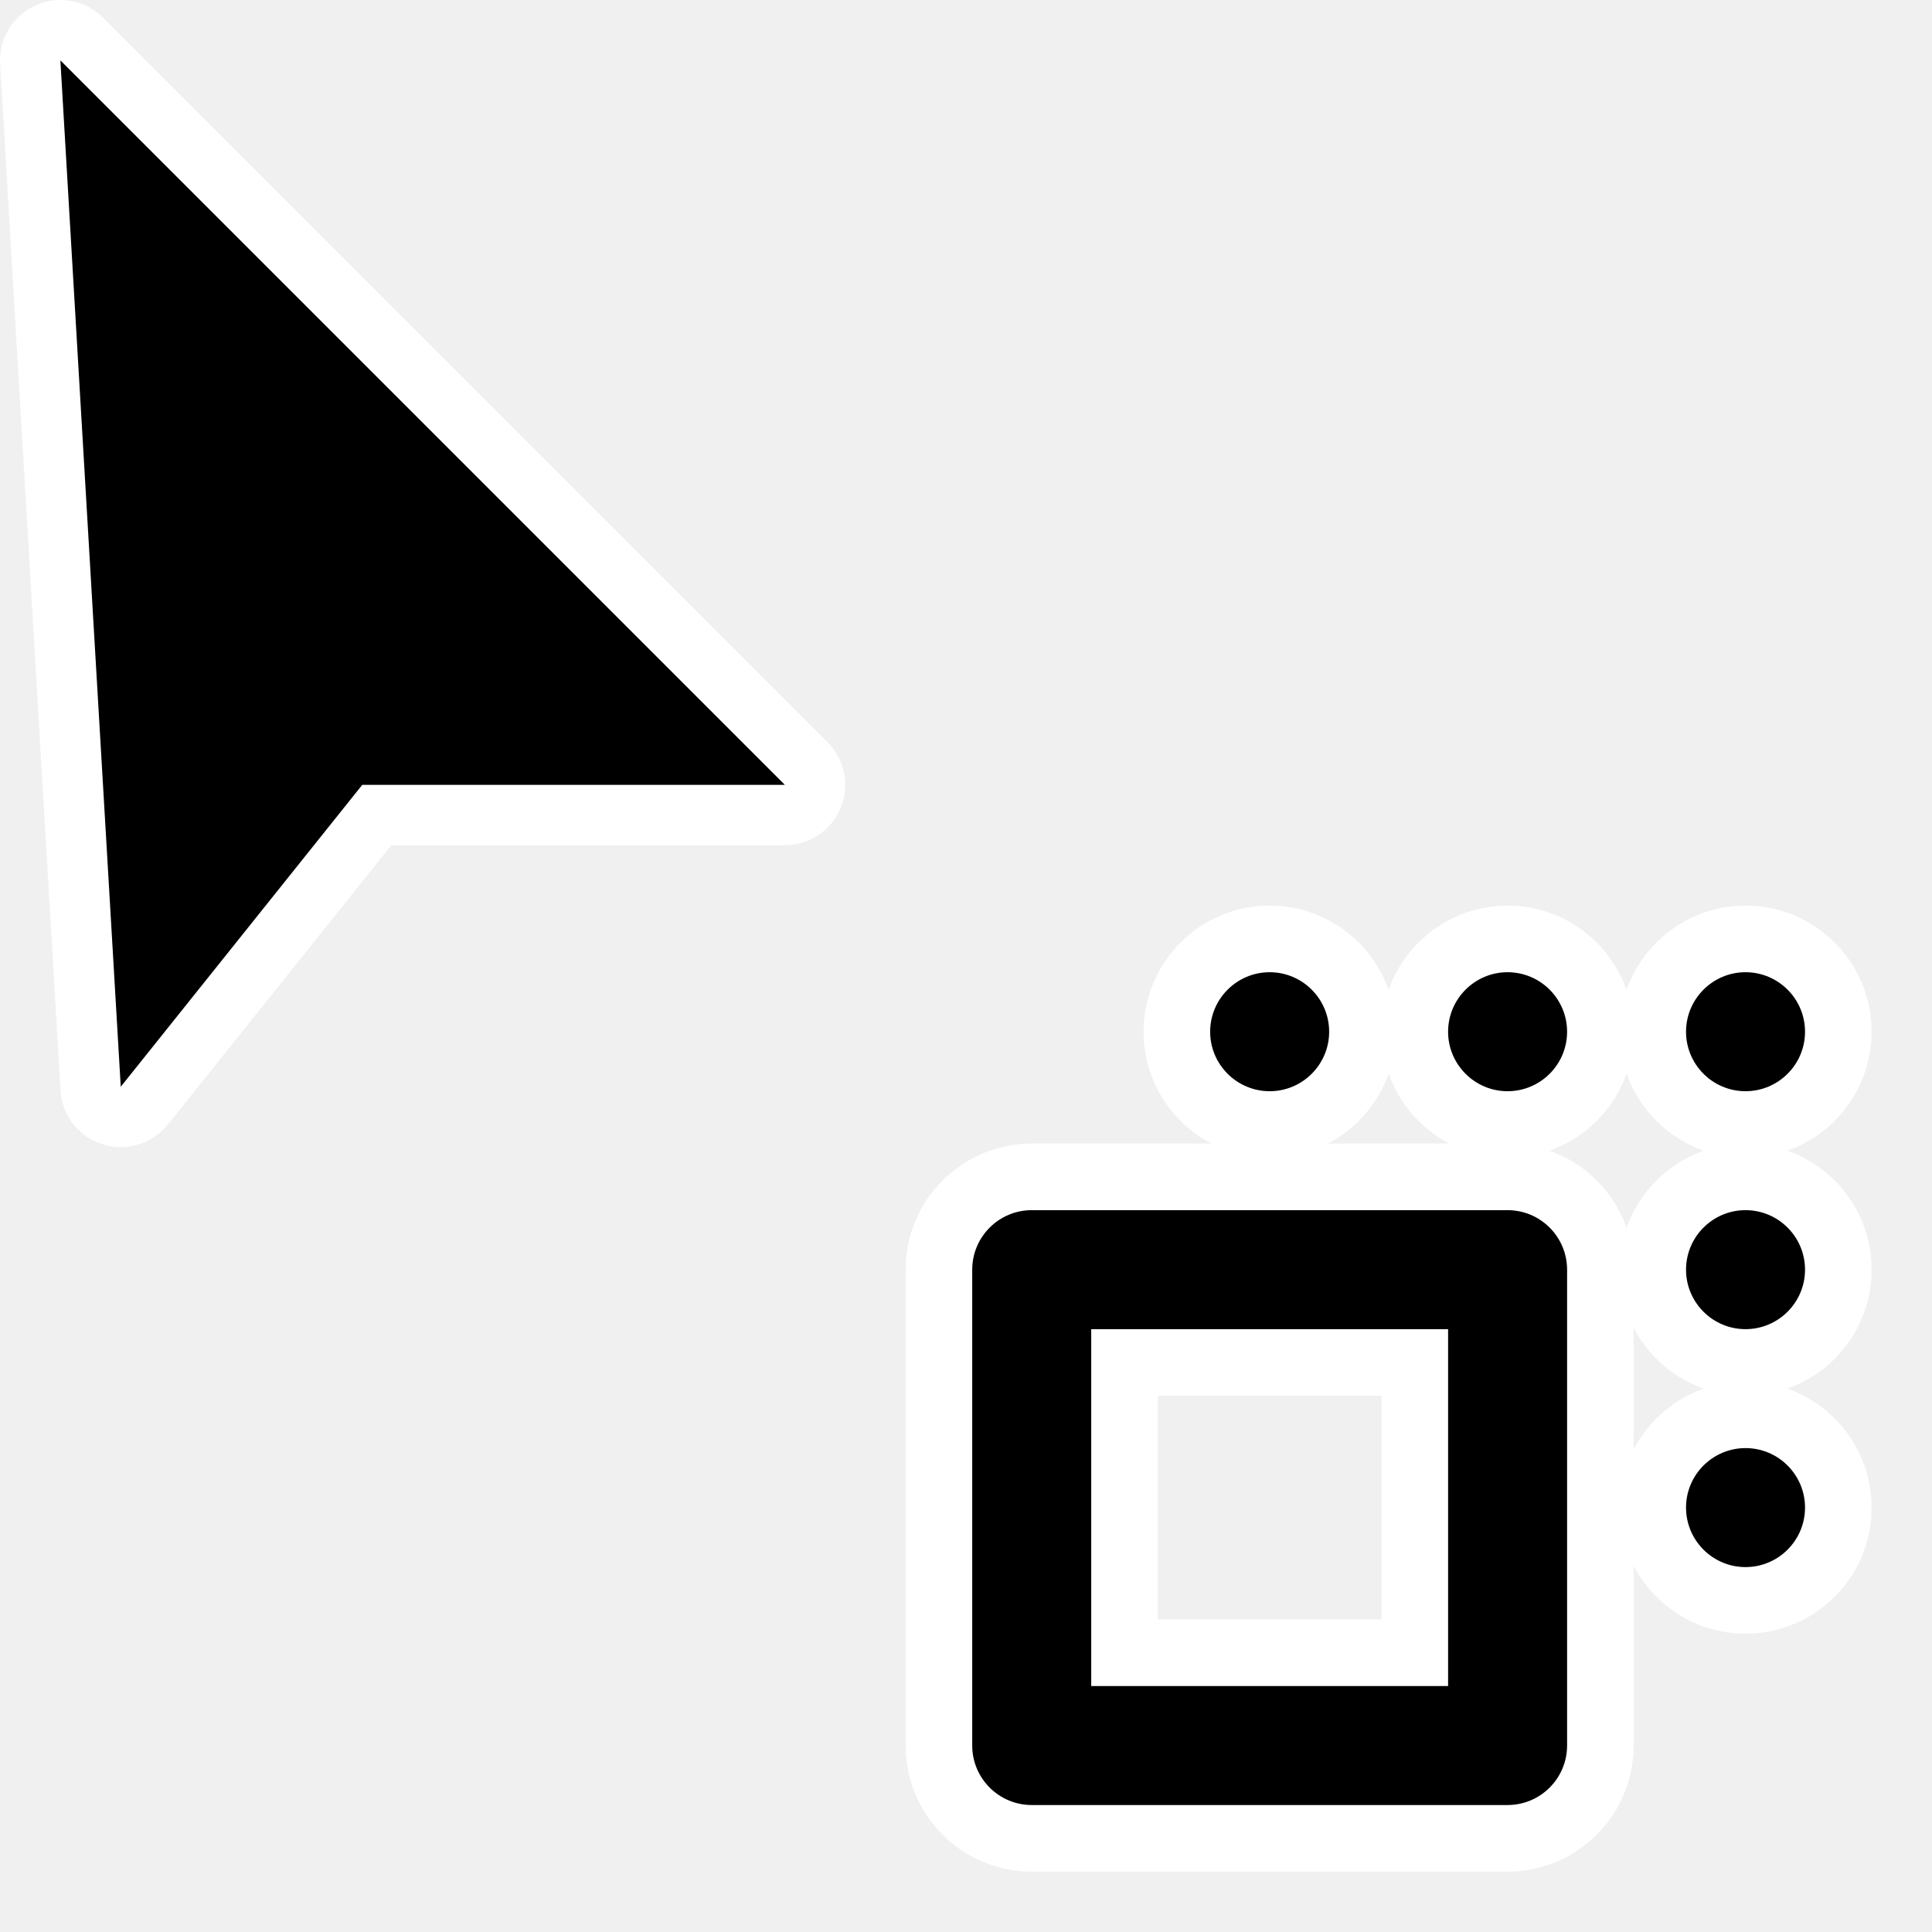
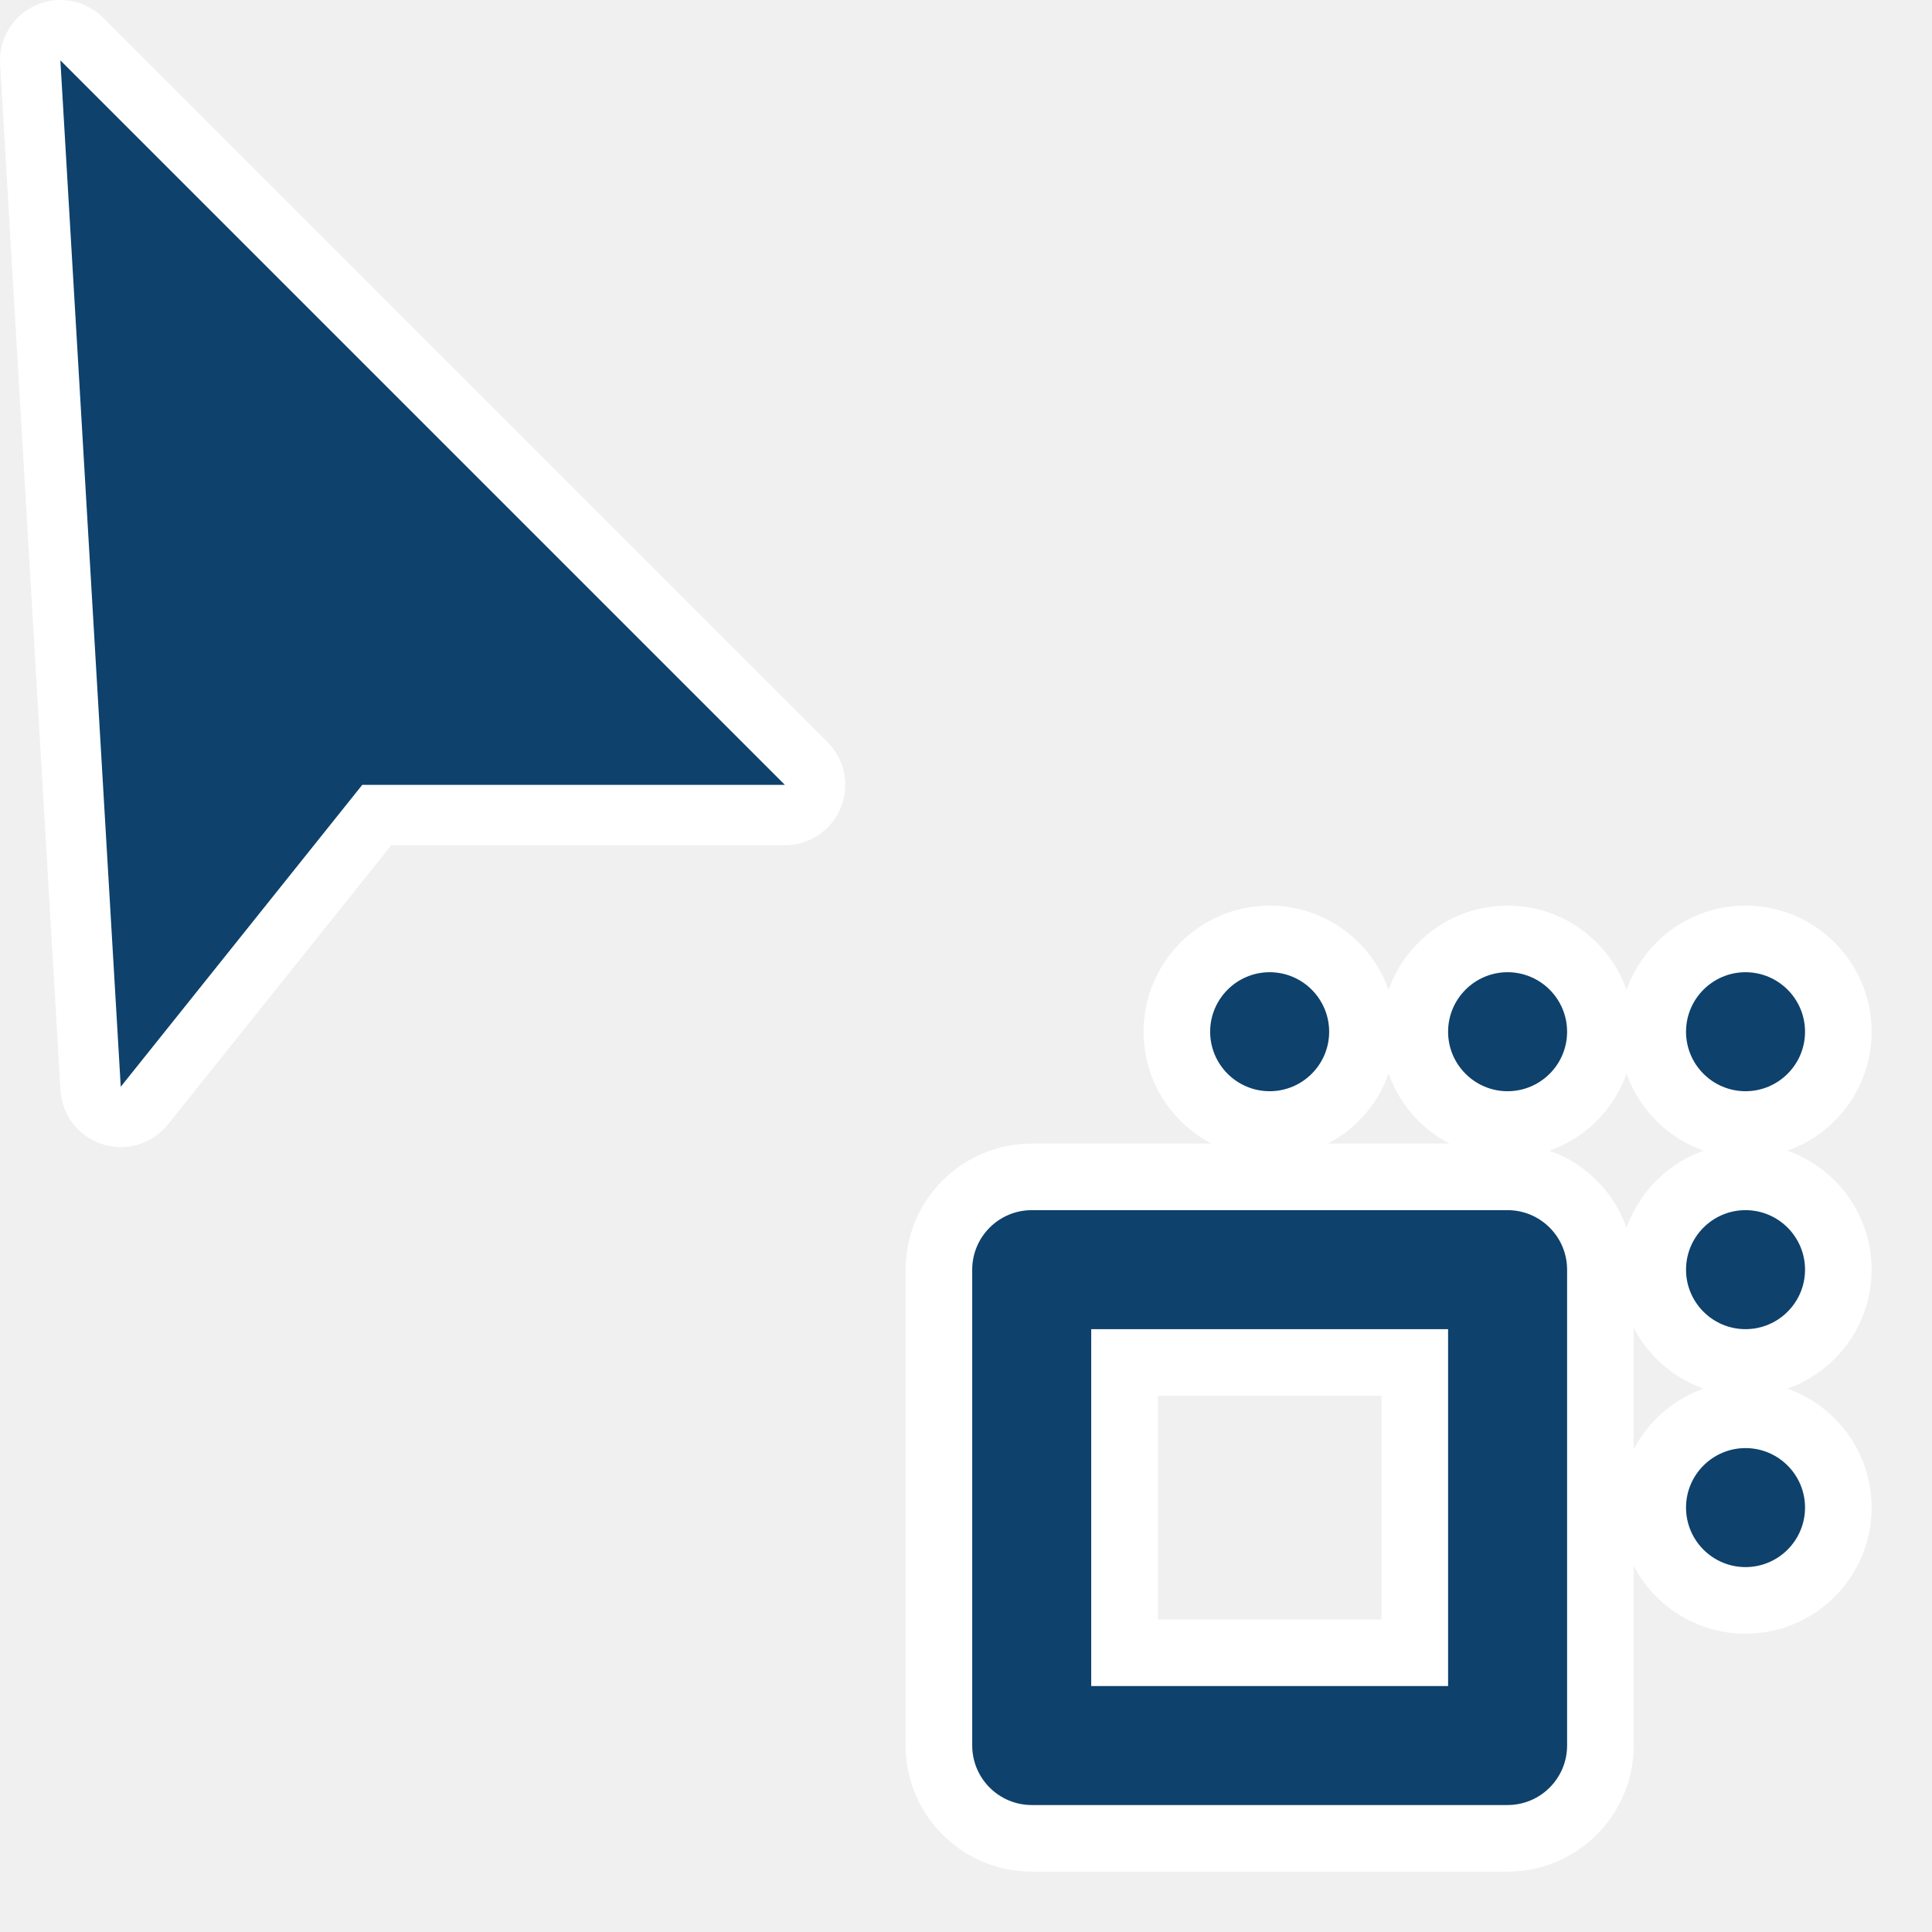
<svg xmlns="http://www.w3.org/2000/svg" width="100%" height="100%" viewBox="0 0 32 32" version="1.1" xml:space="preserve" style="fill-rule:evenodd;clip-rule:evenodd;stroke-linejoin:round;stroke-miterlimit:2;">
  <g id="swap-front-back">
    <g>
-       <path d="M28.911,19.177C30.064,19.177 31,18.241 31,17.089C31,15.936 30.064,15 28.911,15C27.759,15 26.823,15.936 26.823,17.089C26.823,18.241 27.759,19.177 28.911,19.177Z" style="fill:#ffffff;" />
-       <path d="M28.911,18.074C28.368,18.074 27.926,17.632 27.926,17.089C27.926,16.545 28.368,16.103 28.911,16.103C29.455,16.103 29.897,16.545 29.897,17.089C29.897,17.632 29.455,18.074 28.911,18.074Z" style="fill-rule:nonzero;" />
+       <path d="M28.911,19.177C30.064,19.177 31,18.241 31,17.089C31,15.936 30.064,15 28.911,15C27.759,15 26.823,15.936 26.823,17.089C26.823,18.241 27.759,19.177 28.911,19.177Z" style="fill:#fff;" />
+       <path d="M28.911,18.074C28.368,18.074 27.926,17.632 27.926,17.089C27.926,16.545 28.368,16.103 28.911,16.103C29.455,16.103 29.897,16.545 29.897,17.089C29.897,17.632 29.455,18.074 28.911,18.074Z" style="fill:#0e416c;fill-rule:nonzero;" />
    </g>
    <g>
-       <path d="M28.911,23.118C30.064,23.118 31,22.182 31,21.03C31,19.877 30.064,18.941 28.911,18.941C27.759,18.941 26.823,19.877 26.823,21.03C26.823,22.182 27.759,23.118 28.911,23.118Z" style="fill:#ffffff;" />
-       <path d="M28.911,22.015C28.368,22.015 27.926,21.573 27.926,21.03C27.926,20.486 28.368,20.044 28.911,20.044C29.455,20.044 29.897,20.486 29.897,21.03C29.897,21.573 29.455,22.015 28.911,22.015Z" style="fill-rule:nonzero;" />
+       <path d="M28.911,23.118C30.064,23.118 31,22.182 31,21.03C31,19.877 30.064,18.941 28.911,18.941C27.759,18.941 26.823,19.877 26.823,21.03C26.823,22.182 27.759,23.118 28.911,23.118Z" style="fill:#fff;" />
+       <path d="M28.911,22.015C28.368,22.015 27.926,21.573 27.926,21.03C27.926,20.486 28.368,20.044 28.911,20.044C29.455,20.044 29.897,20.486 29.897,21.03C29.897,21.573 29.455,22.015 28.911,22.015Z" style="fill:#0e416c;fill-rule:nonzero;" />
    </g>
    <g>
-       <path d="M28.911,27.059C30.064,27.059 31,26.123 31,24.97C31,23.818 30.064,22.882 28.911,22.882C27.759,22.882 26.823,23.818 26.823,24.97C26.823,26.123 27.759,27.059 28.911,27.059Z" style="fill:#ffffff;" />
-       <path d="M28.911,25.956C28.368,25.956 27.926,25.514 27.926,24.97C27.926,24.427 28.368,23.985 28.911,23.985C29.455,23.985 29.897,24.427 29.897,24.97C29.897,25.514 29.455,25.956 28.911,25.956Z" style="fill-rule:nonzero;" />
+       <path d="M28.911,27.059C30.064,27.059 31,26.123 31,24.97C31,23.818 30.064,22.882 28.911,22.882C27.759,22.882 26.823,23.818 26.823,24.97C26.823,26.123 27.759,27.059 28.911,27.059Z" style="fill:#fff;" />
+       <path d="M28.911,25.956C28.368,25.956 27.926,25.514 27.926,24.97C27.926,24.427 28.368,23.985 28.911,23.985C29.455,23.985 29.897,24.427 29.897,24.97C29.897,25.514 29.455,25.956 28.911,25.956Z" style="fill:#0e416c;fill-rule:nonzero;" />
    </g>
    <g>
-       <path d="M24.97,19.177C26.123,19.177 27.059,18.241 27.059,17.089C27.059,15.936 26.123,15 24.97,15C23.818,15 22.882,15.936 22.882,17.089C22.882,18.241 23.818,19.177 24.97,19.177Z" style="fill:#ffffff;" />
-       <path d="M24.97,18.074C24.427,18.074 23.985,17.632 23.985,17.089C23.985,16.545 24.427,16.103 24.97,16.103C25.514,16.103 25.956,16.545 25.956,17.089C25.956,17.632 25.514,18.074 24.97,18.074Z" style="fill-rule:nonzero;" />
+       <path d="M24.97,19.177C26.123,19.177 27.059,18.241 27.059,17.089C27.059,15.936 26.123,15 24.97,15C23.818,15 22.882,15.936 22.882,17.089C22.882,18.241 23.818,19.177 24.97,19.177Z" style="fill:#fff;" />
+       <path d="M24.97,18.074C24.427,18.074 23.985,17.632 23.985,17.089C23.985,16.545 24.427,16.103 24.97,16.103C25.514,16.103 25.956,16.545 25.956,17.089C25.956,17.632 25.514,18.074 24.97,18.074Z" style="fill:#0e416c;fill-rule:nonzero;" />
    </g>
    <g>
-       <path d="M21.03,19.177C22.182,19.177 23.118,18.241 23.118,17.089C23.118,15.936 22.182,15 21.03,15C19.877,15 18.941,15.936 18.941,17.089C18.941,18.241 19.877,19.177 21.03,19.177Z" style="fill:#ffffff;" />
-       <path d="M21.03,18.074C20.486,18.074 20.044,17.632 20.044,17.089C20.044,16.545 20.486,16.103 21.03,16.103C21.573,16.103 22.015,16.545 22.015,17.089C22.015,17.632 21.573,18.074 21.03,18.074Z" style="fill-rule:nonzero;" />
+       <path d="M21.03,19.177C22.182,19.177 23.118,18.241 23.118,17.089C23.118,15.936 22.182,15 21.03,15C19.877,15 18.941,15.936 18.941,17.089C18.941,18.241 19.877,19.177 21.03,19.177Z" style="fill:#fff;" />
+       <path d="M21.03,18.074C20.486,18.074 20.044,17.632 20.044,17.089C20.044,16.545 20.486,16.103 21.03,16.103C21.573,16.103 22.015,16.545 22.015,17.089C22.015,17.632 21.573,18.074 21.03,18.074Z" style="fill:#0e416c;fill-rule:nonzero;" />
    </g>
    <g>
-       <path d="M15,21.03L15,28.911C15,30.064 15.936,31 17.089,31L24.97,31C26.123,31 27.059,30.064 27.059,28.911L27.059,21.03C27.059,19.877 26.123,18.941 24.97,18.941L17.089,18.941C15.936,18.941 15,19.877 15,21.03ZM19.177,23.118L22.882,23.118C22.882,23.118 22.882,26.823 22.882,26.823C22.882,26.823 19.177,26.823 19.177,26.823L19.177,23.118Z" style="fill:#ffffff;" />
-       <path d="M16.103,21.03L16.103,28.911C16.103,29.455 16.545,29.897 17.089,29.897L24.97,29.897C25.514,29.897 25.956,29.455 25.956,28.911L25.956,21.03C25.956,20.486 25.514,20.044 24.97,20.044L17.089,20.044C16.545,20.044 16.103,20.486 16.103,21.03ZM18.074,22.015L23.985,22.015L23.985,27.926L18.074,27.926L18.074,22.015Z" style="fill-rule:nonzero;" />
+       <path d="M15,21.03L15,28.911C15,30.064 15.936,31 17.089,31L24.97,31C26.123,31 27.059,30.064 27.059,28.911L27.059,21.03C27.059,19.877 26.123,18.941 24.97,18.941L17.089,18.941C15.936,18.941 15,19.877 15,21.03ZM19.177,23.118L22.882,23.118C22.882,23.118 22.882,26.823 22.882,26.823C22.882,26.823 19.177,26.823 19.177,26.823L19.177,23.118Z" style="fill:#fff;" />
+       <path d="M16.103,21.03L16.103,28.911C16.103,29.455 16.545,29.897 17.089,29.897L24.97,29.897C25.514,29.897 25.956,29.455 25.956,28.911L25.956,21.03C25.956,20.486 25.514,20.044 24.97,20.044L17.089,20.044C16.545,20.044 16.103,20.486 16.103,21.03ZM18.074,22.015L23.985,22.015L23.985,27.926L18.074,27.926L18.074,22.015Z" style="fill:#0e416c;fill-rule:nonzero;" />
    </g>
  </g>
  <g id="pointer">
-     <path d="M1.707,0.293C1.414,-0.001 0.969,-0.082 0.59,0.088C0.212,0.258 -0.023,0.644 0.002,1.059L1.002,18.059C1.026,18.472 1.302,18.827 1.697,18.953C2.091,19.078 2.522,18.948 2.781,18.625L6.481,14C6.481,14 13,14 13,14C13.404,14 13.769,13.756 13.924,13.383C14.079,13.009 13.993,12.579 13.707,12.293L1.707,0.293Z" style="fill:#ffffff;" />
-     <path d="M1,1L2,18L6,13L13,13L1,1Z" />
+     <path d="M1.707,0.293C1.414,-0.001 0.969,-0.082 0.59,0.088C0.212,0.258 -0.023,0.644 0.002,1.059L1.002,18.059C1.026,18.472 1.302,18.827 1.697,18.953C2.091,19.078 2.522,18.948 2.781,18.625L6.481,14C6.481,14 13,14 13,14C13.404,14 13.769,13.756 13.924,13.383C14.079,13.009 13.993,12.579 13.707,12.293L1.707,0.293Z" style="fill:#fff;" />
+     <path d="M1,1L2,18L6,13L13,13L1,1Z" style="fill:#0e416c;" />
  </g>
</svg>
